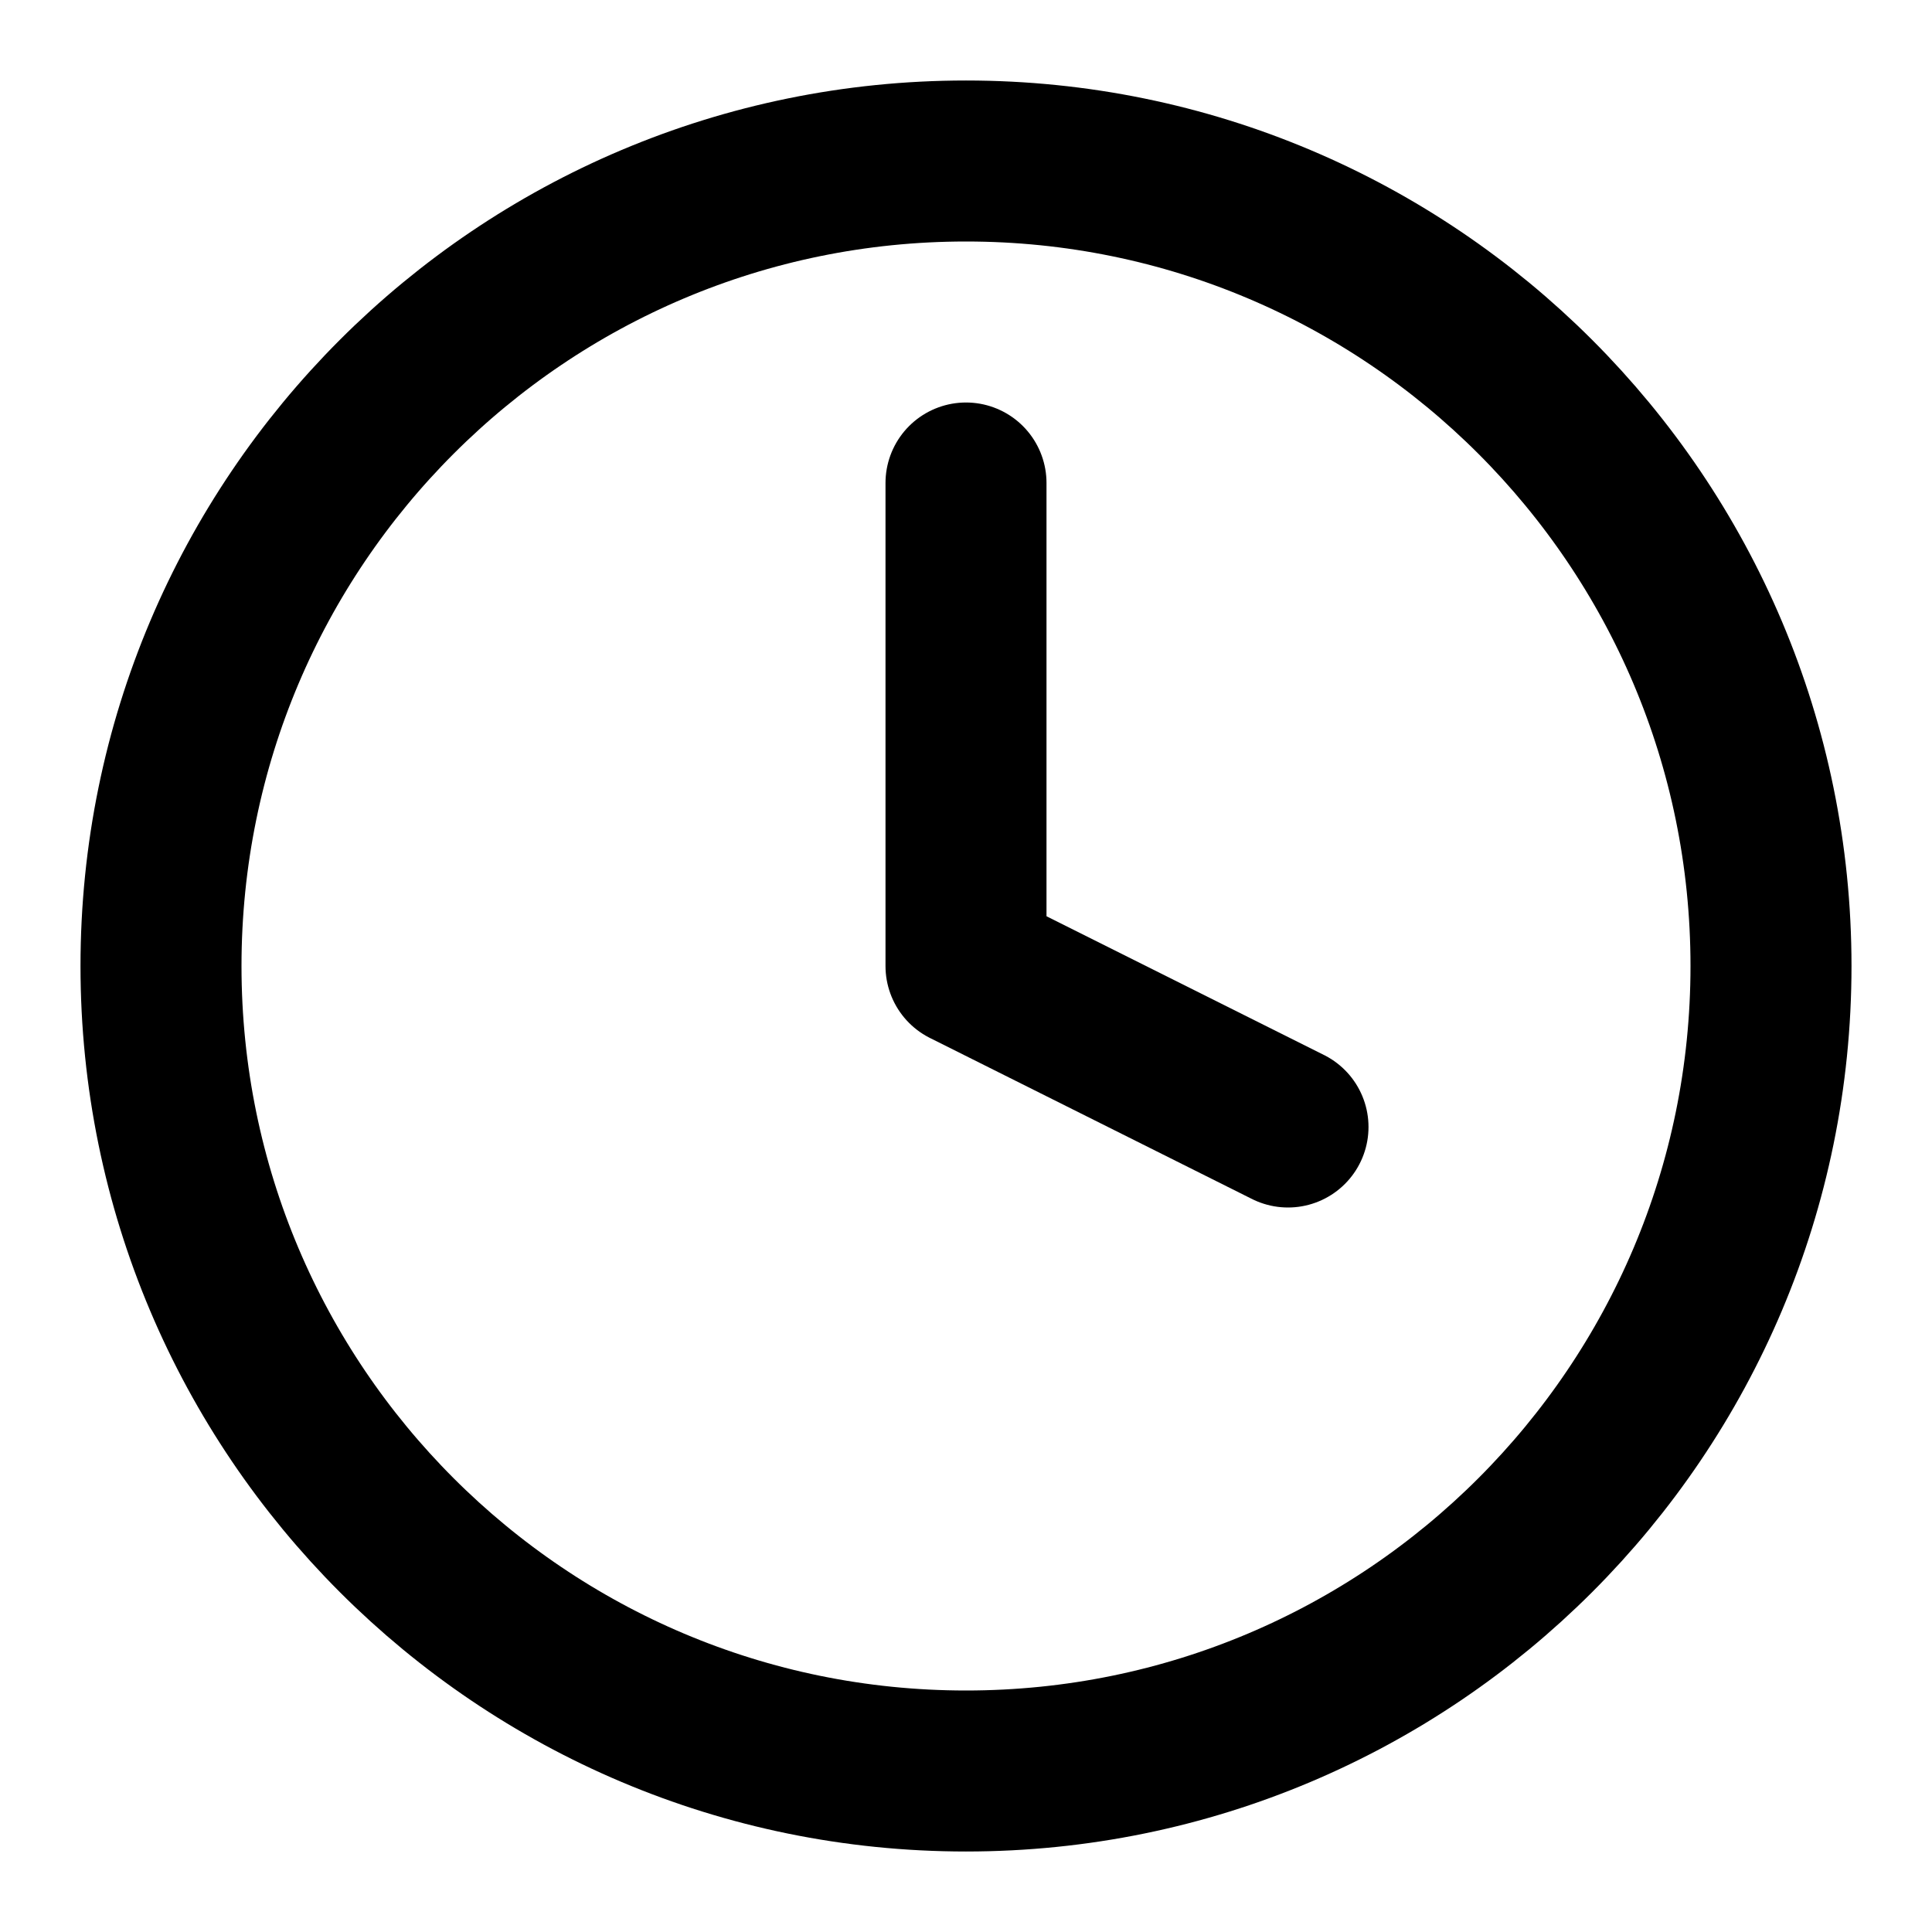
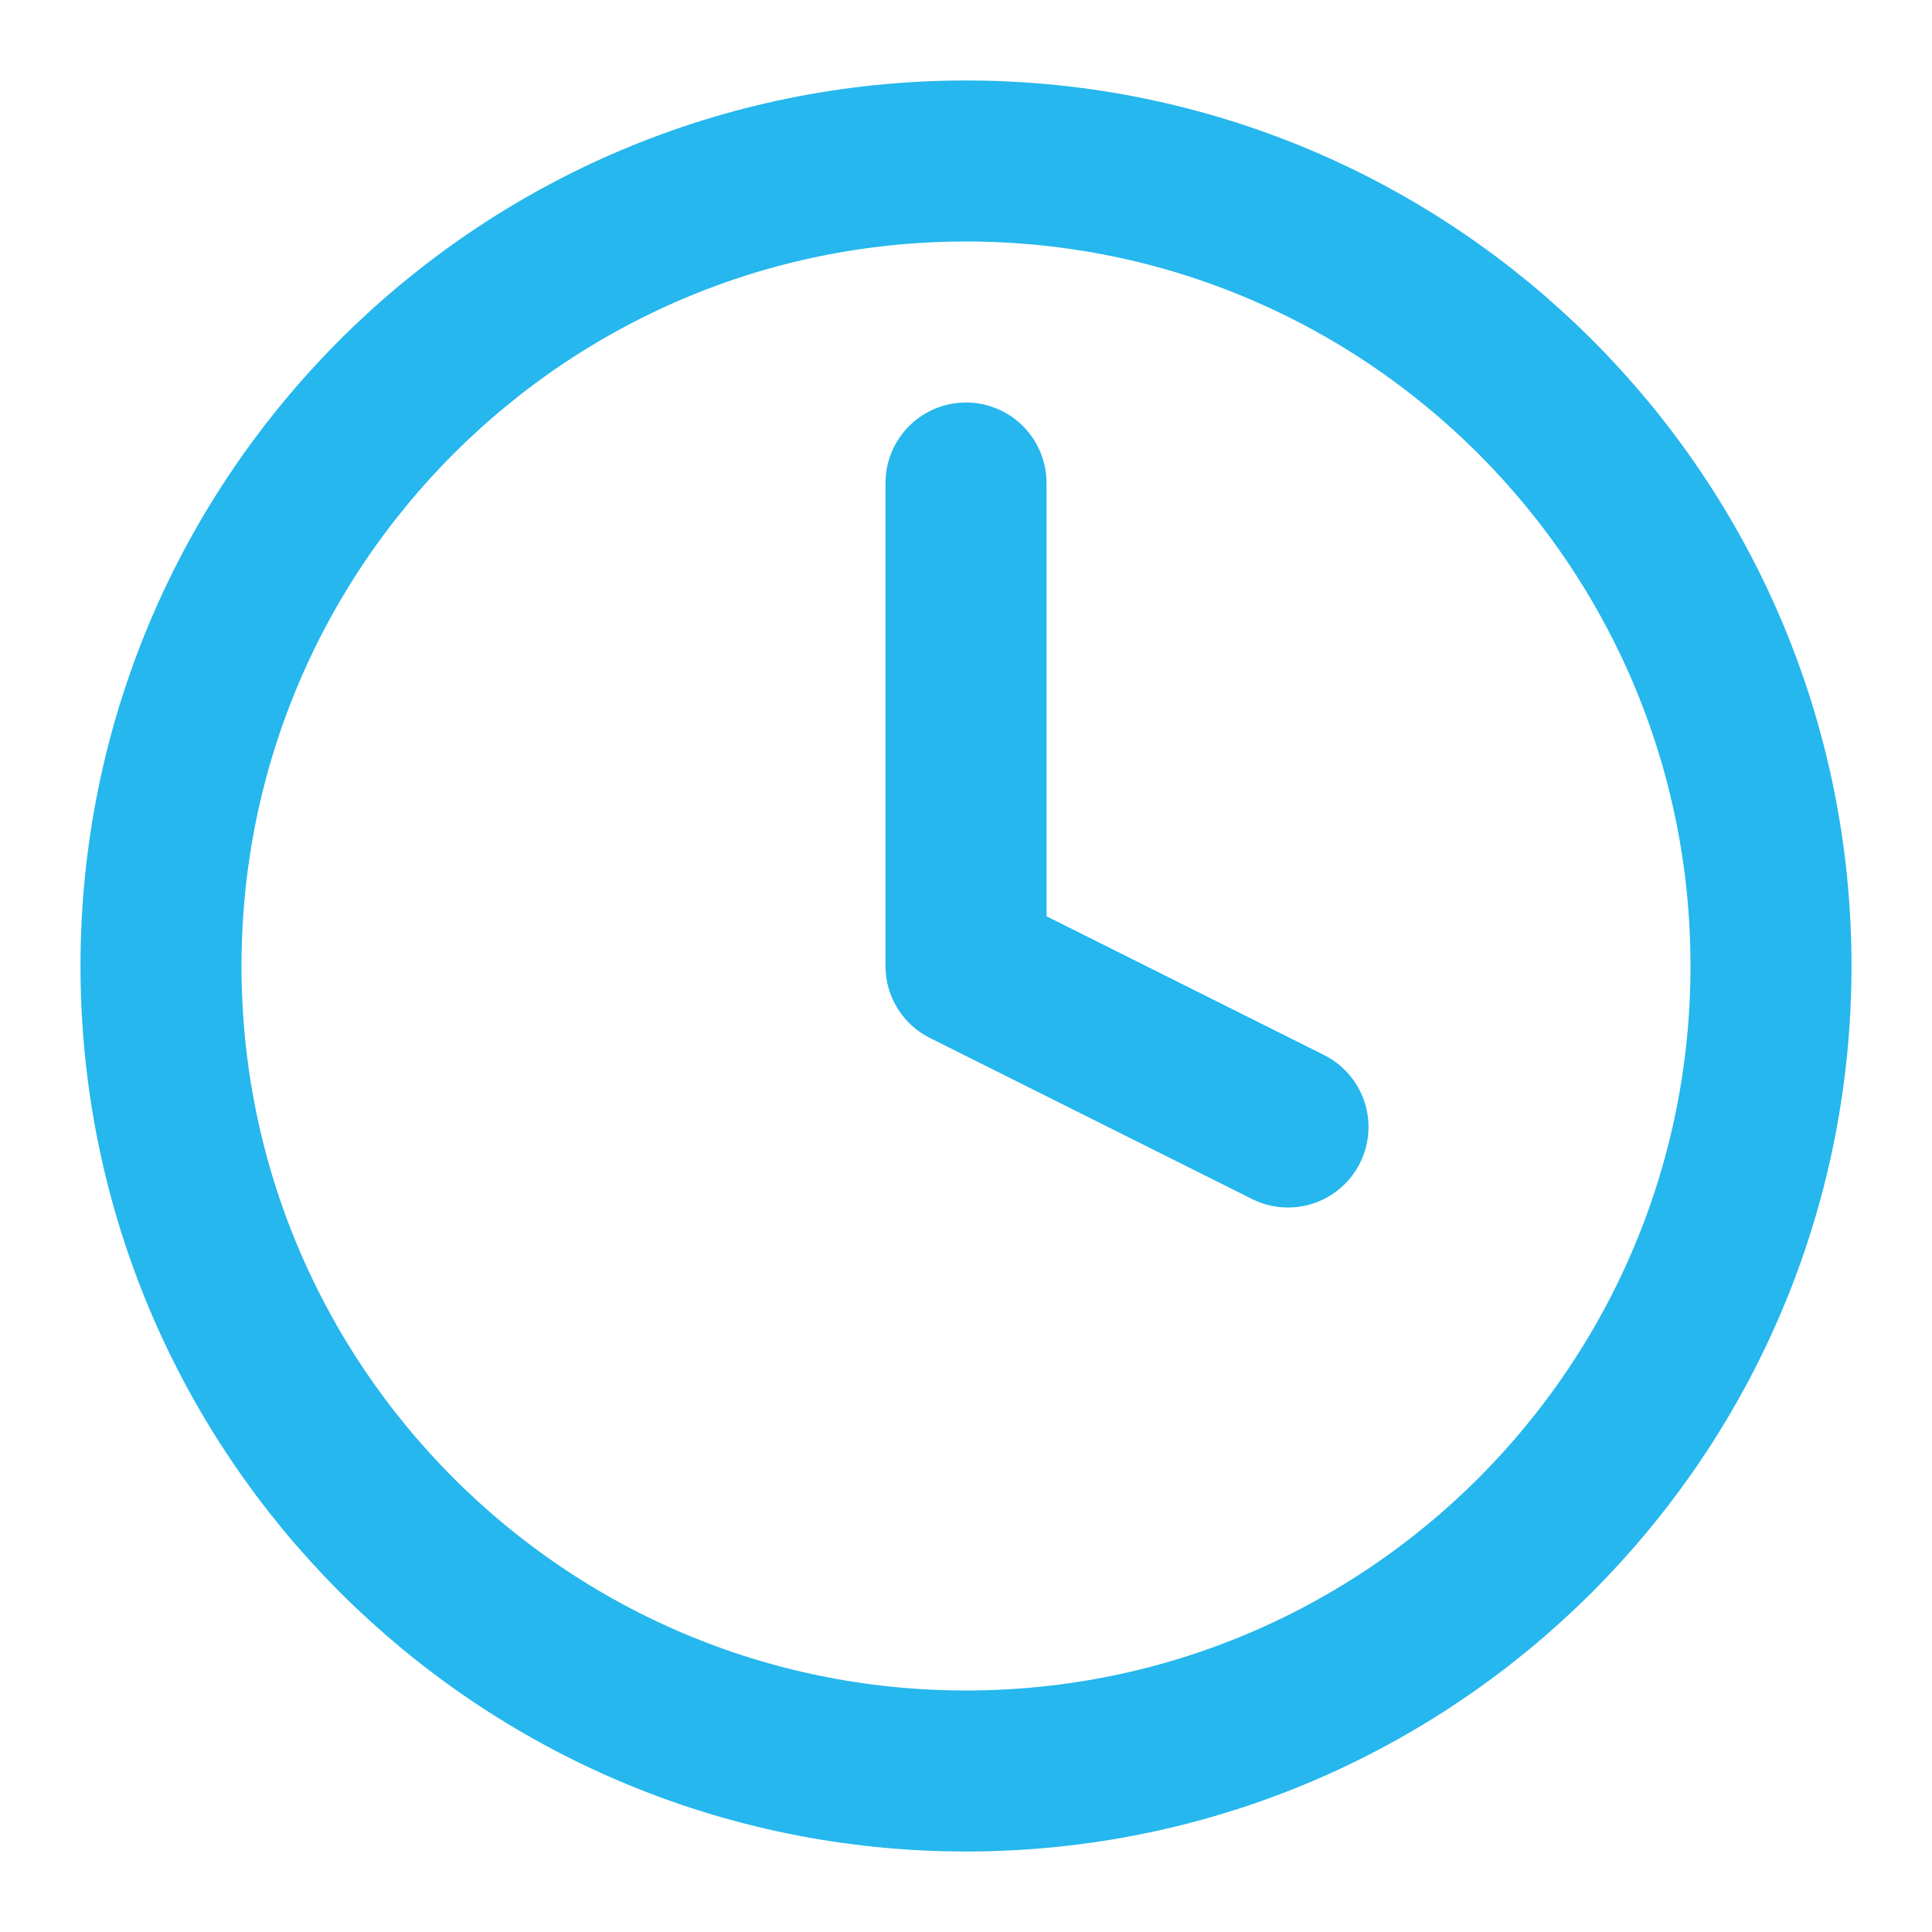
- <svg xmlns="http://www.w3.org/2000/svg" class="lucide lucide-clock" width="24" height="24" viewBox="0 0 24 24" fill="none" stroke="currentColor" stroke-width="2" stroke-linecap="round" stroke-linejoin="round">
+ <svg xmlns="http://www.w3.org/2000/svg" class="lucide lucide-clock" width="24" height="24" viewBox="0 0 24 24" fill="none" stroke="#25b7ed" stroke-width="2" stroke-linecap="round" stroke-linejoin="round">
  <circle cx="12" cy="12" r="10" />
  <polyline points="12 6 12 12 16 14" />
</svg>
